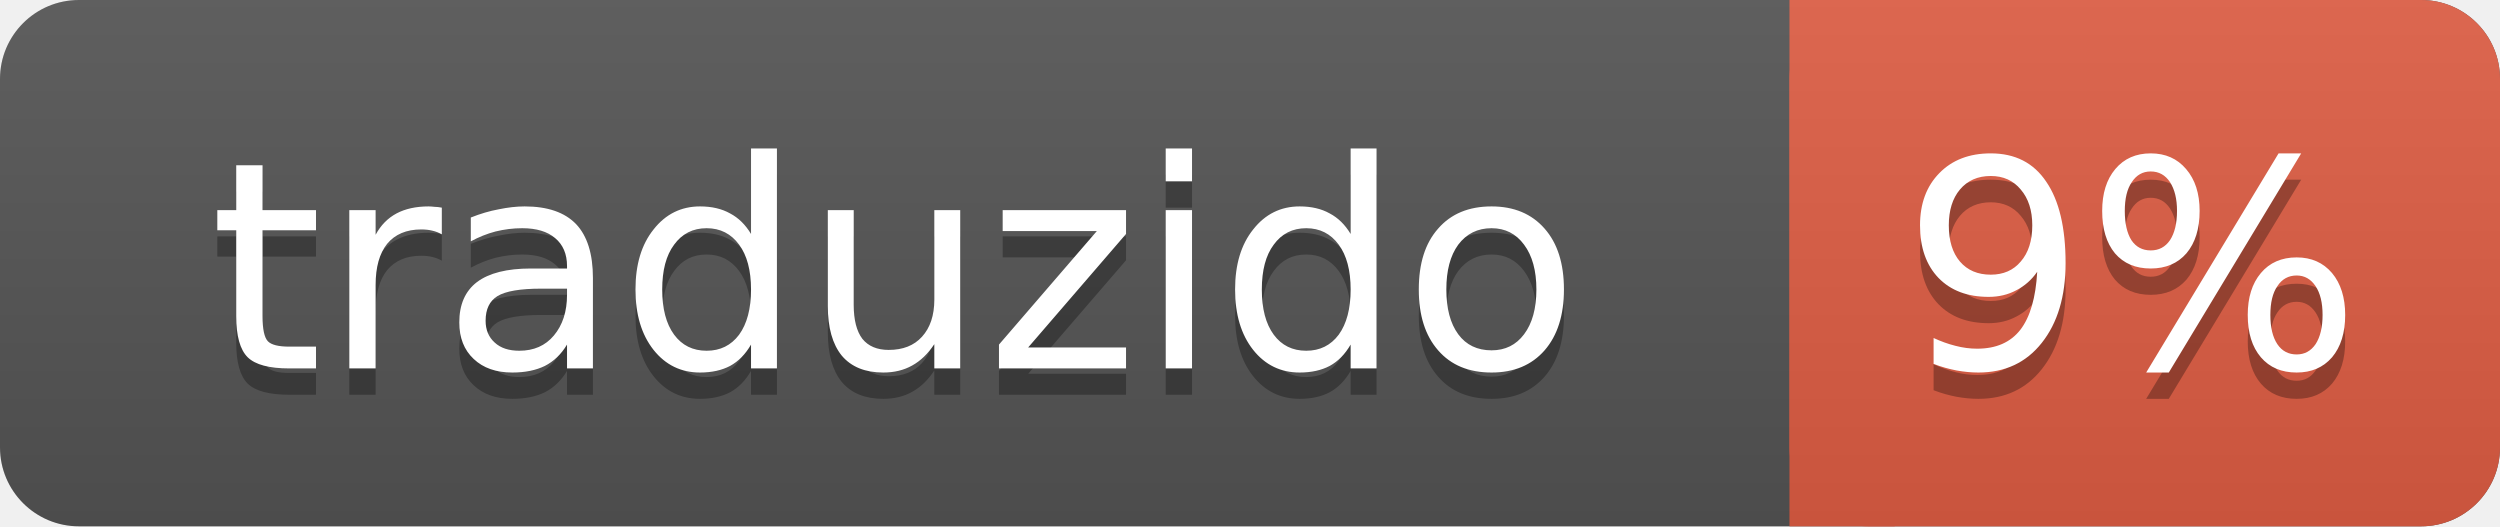
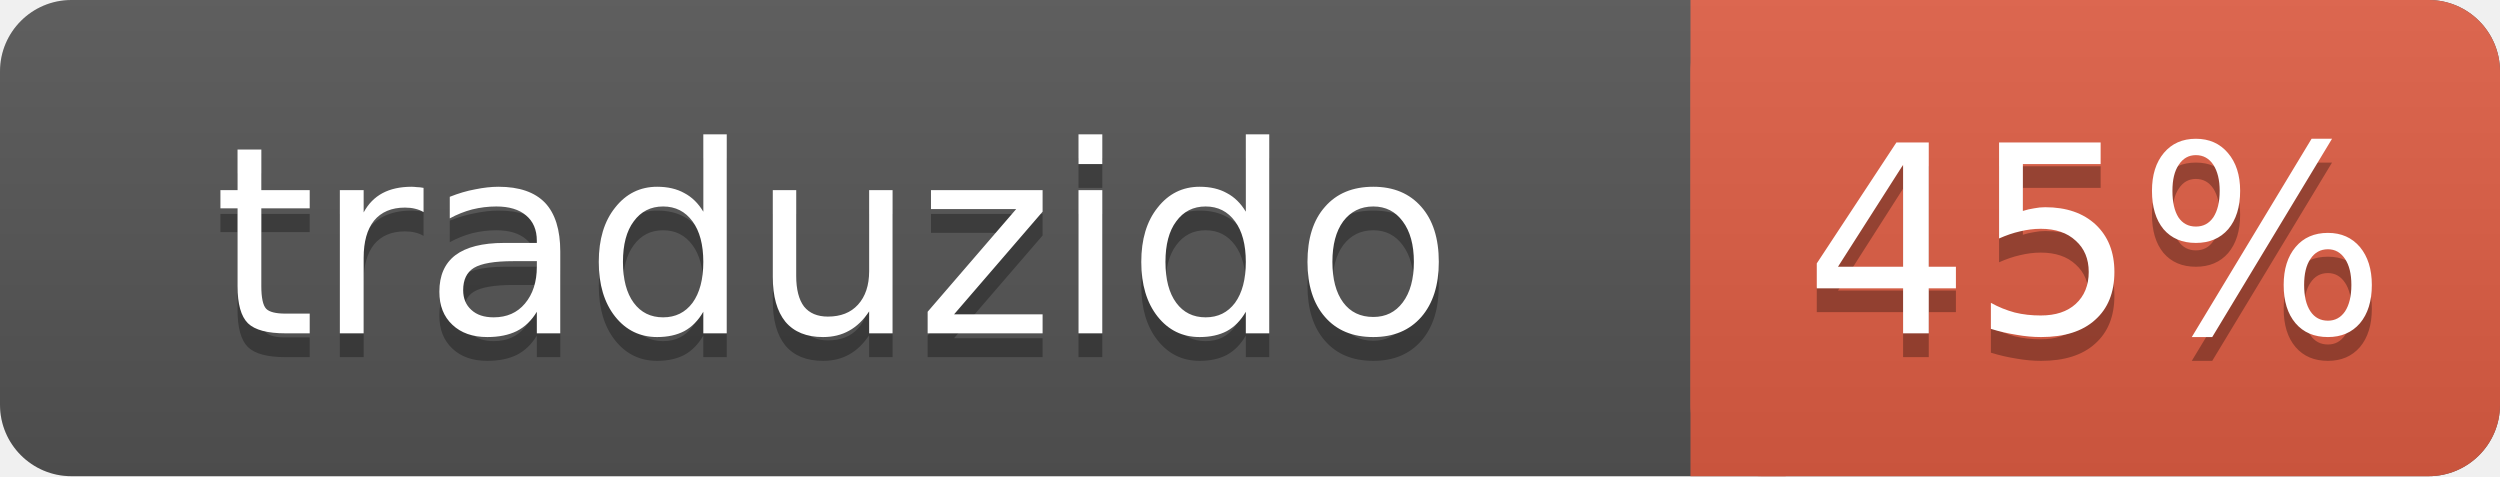
- <svg xmlns="http://www.w3.org/2000/svg" width="95" height="20" xml:lang="en" role="img" aria-label="traduzido 9%">
+ <svg xmlns="http://www.w3.org/2000/svg" width="105" height="20" xml:lang="en" role="img" aria-label="traduzido 45%">
  <linearGradient id="a" x2="0" y2="100%">
    <stop offset="0" stop-color="#bbb" stop-opacity=".1" />
    <stop offset="1" stop-opacity=".1" />
  </linearGradient>
-   <rect width="95" height="20" fill="#555" rx="3" />
-   <rect width="27" height="20" x="68" fill="#e05d44" rx="3" />
-   <path fill="#e05d44" d="M68 0h4v20h-4z" />
-   <rect width="95" height="20" fill="url(#a)" rx="3" />
+   <rect width="105" height="20" fill="#555" rx="3" />
+   <rect width="34" height="20" x="71" fill="#e05d44" rx="3" />
+   <path fill="#e05d44" d="M71 0h4v20h-4z" />
+   <rect width="105" height="20" fill="url(#a)" rx="3" />
  <g fill="#fff" font-family="Source Sans,Kurinto Sans,DejaVu Sans,Verdana,Geneva,sans-serif" font-size="11" text-anchor="middle">
-     <text x="34" y="15" fill="#010101" fill-opacity=".3">traduzido</text>
-     <text x="34" y="14">traduzido</text>
-     <text x="81" y="15" fill="#010101" fill-opacity=".3">9%</text>
-     <text x="81" y="14">9%</text>
+     <text x="35" y="15" fill="#010101" fill-opacity=".3">traduzido</text>
+     <text x="35" y="14">traduzido</text>
+     <text x="88" y="15" fill="#010101" fill-opacity=".3">45%</text>
+     <text x="88" y="14">45%</text>
  </g>
</svg>
